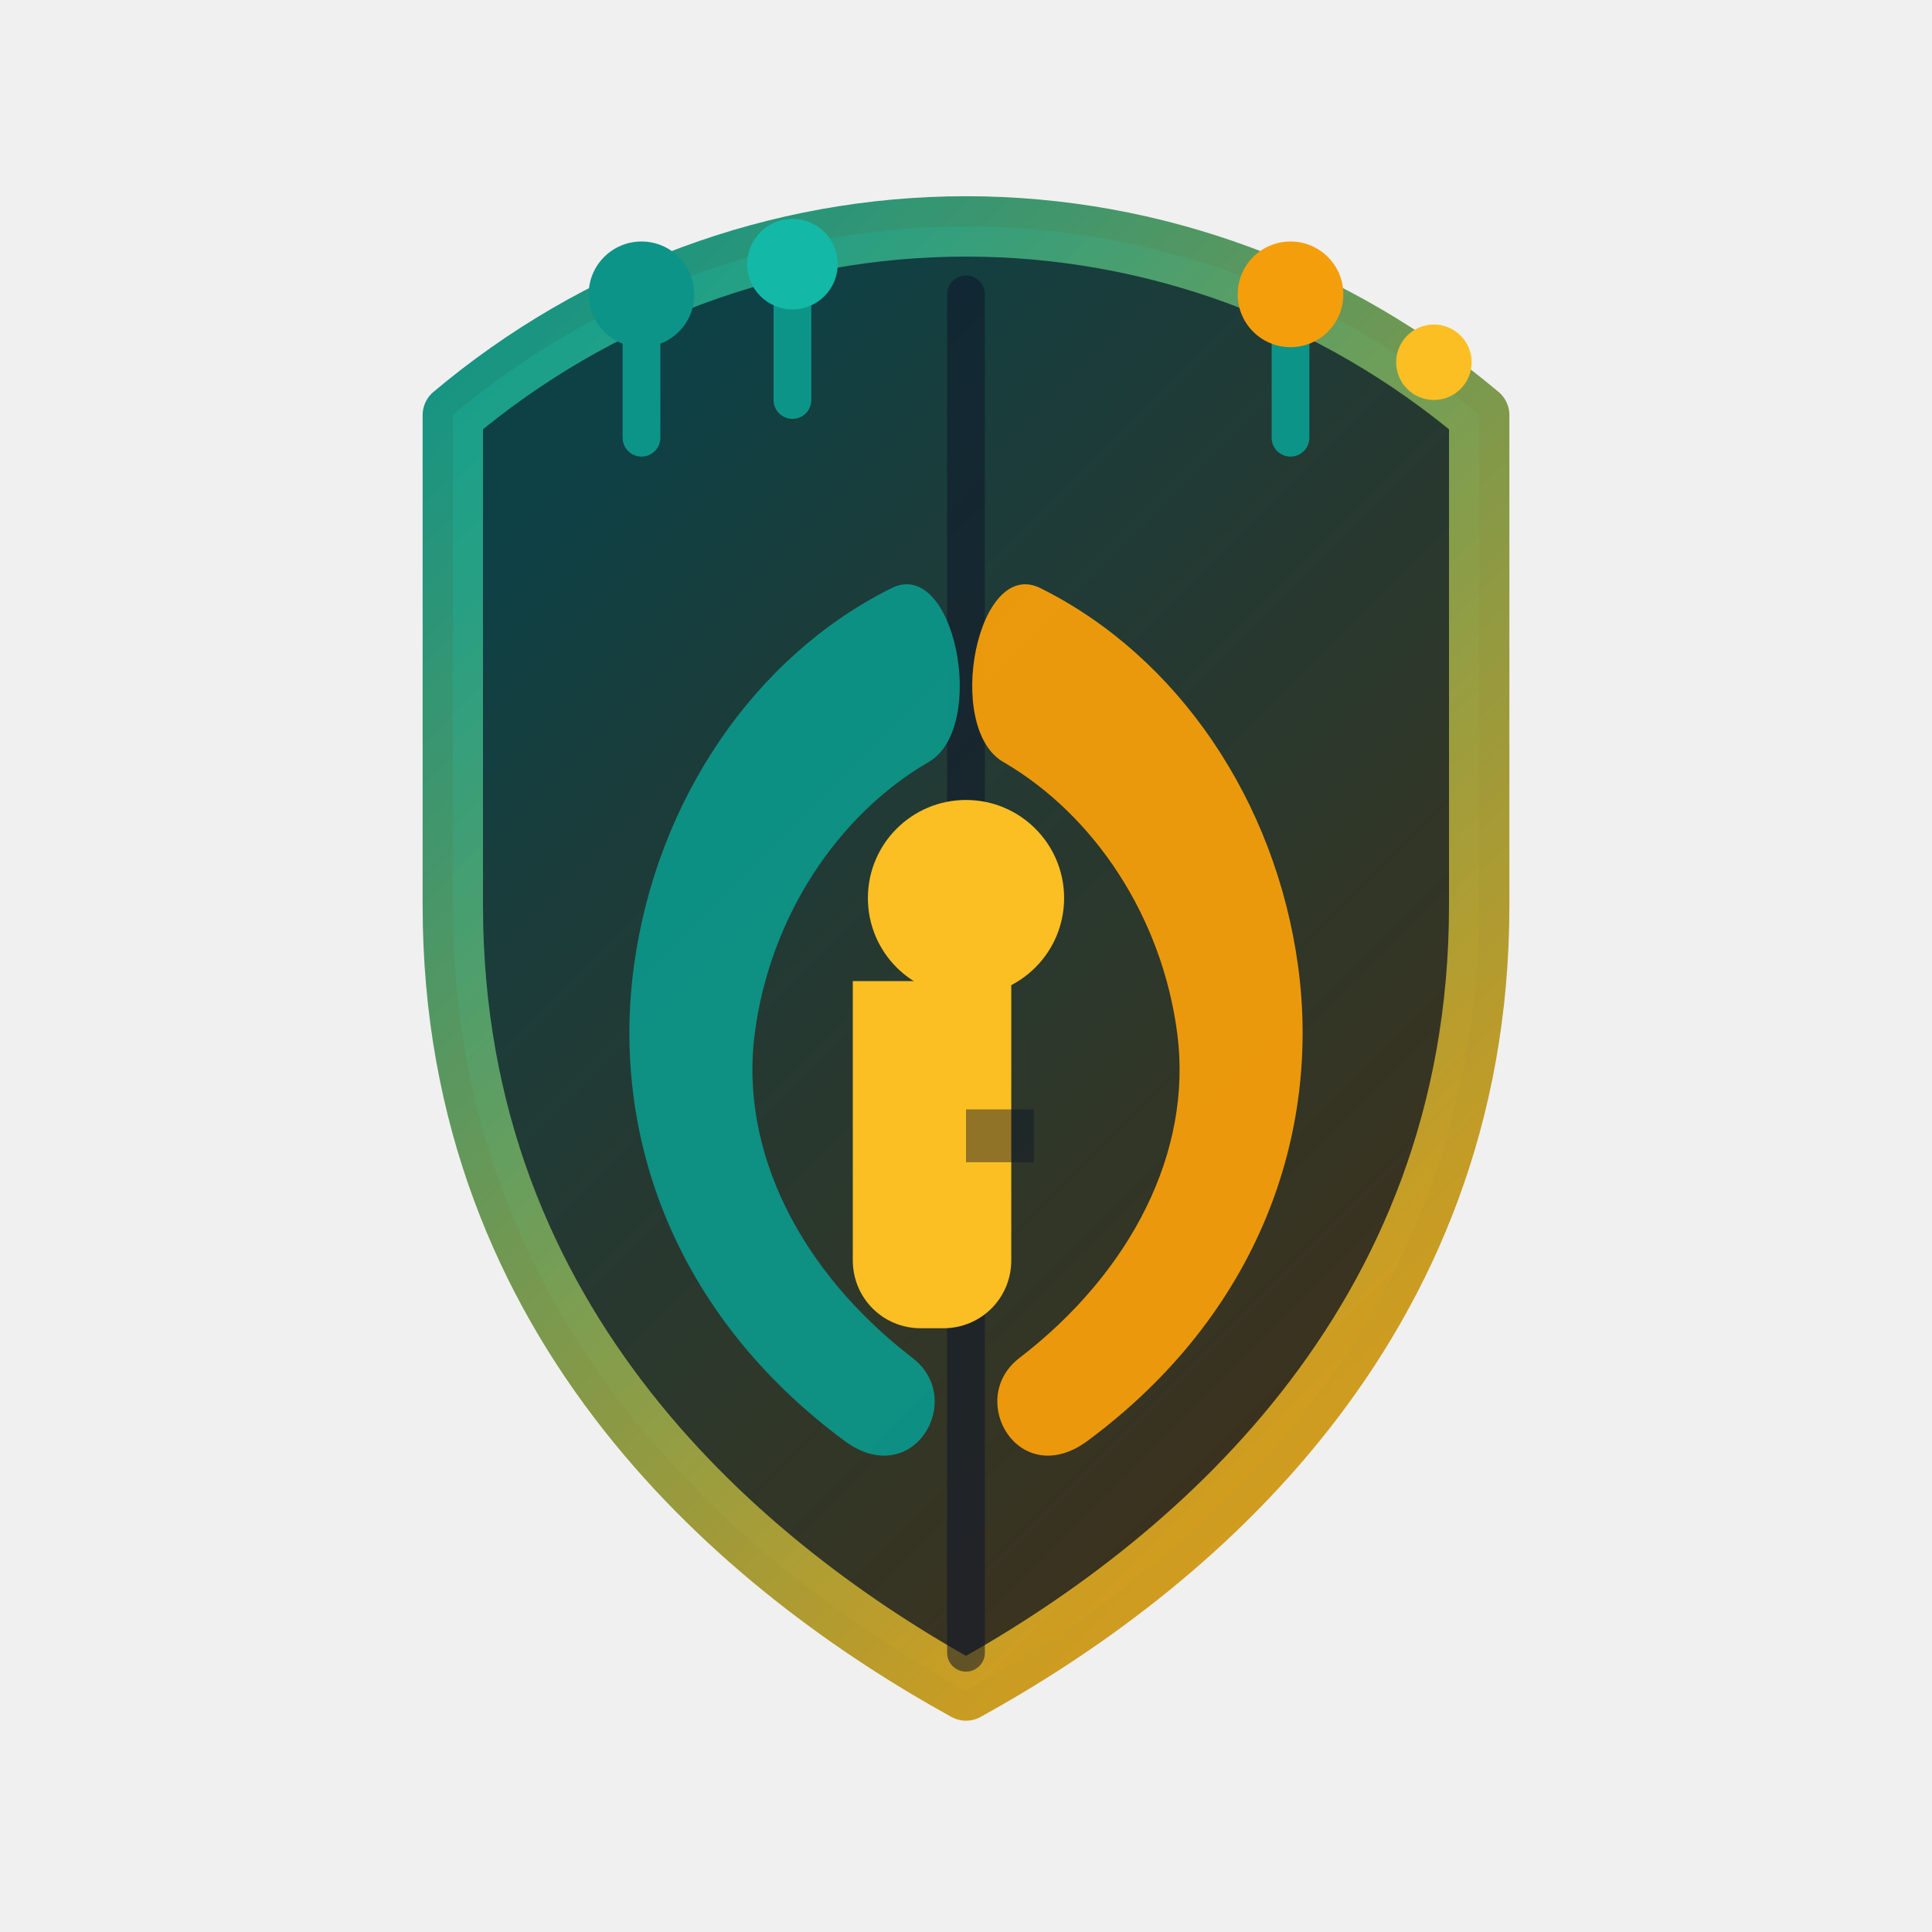
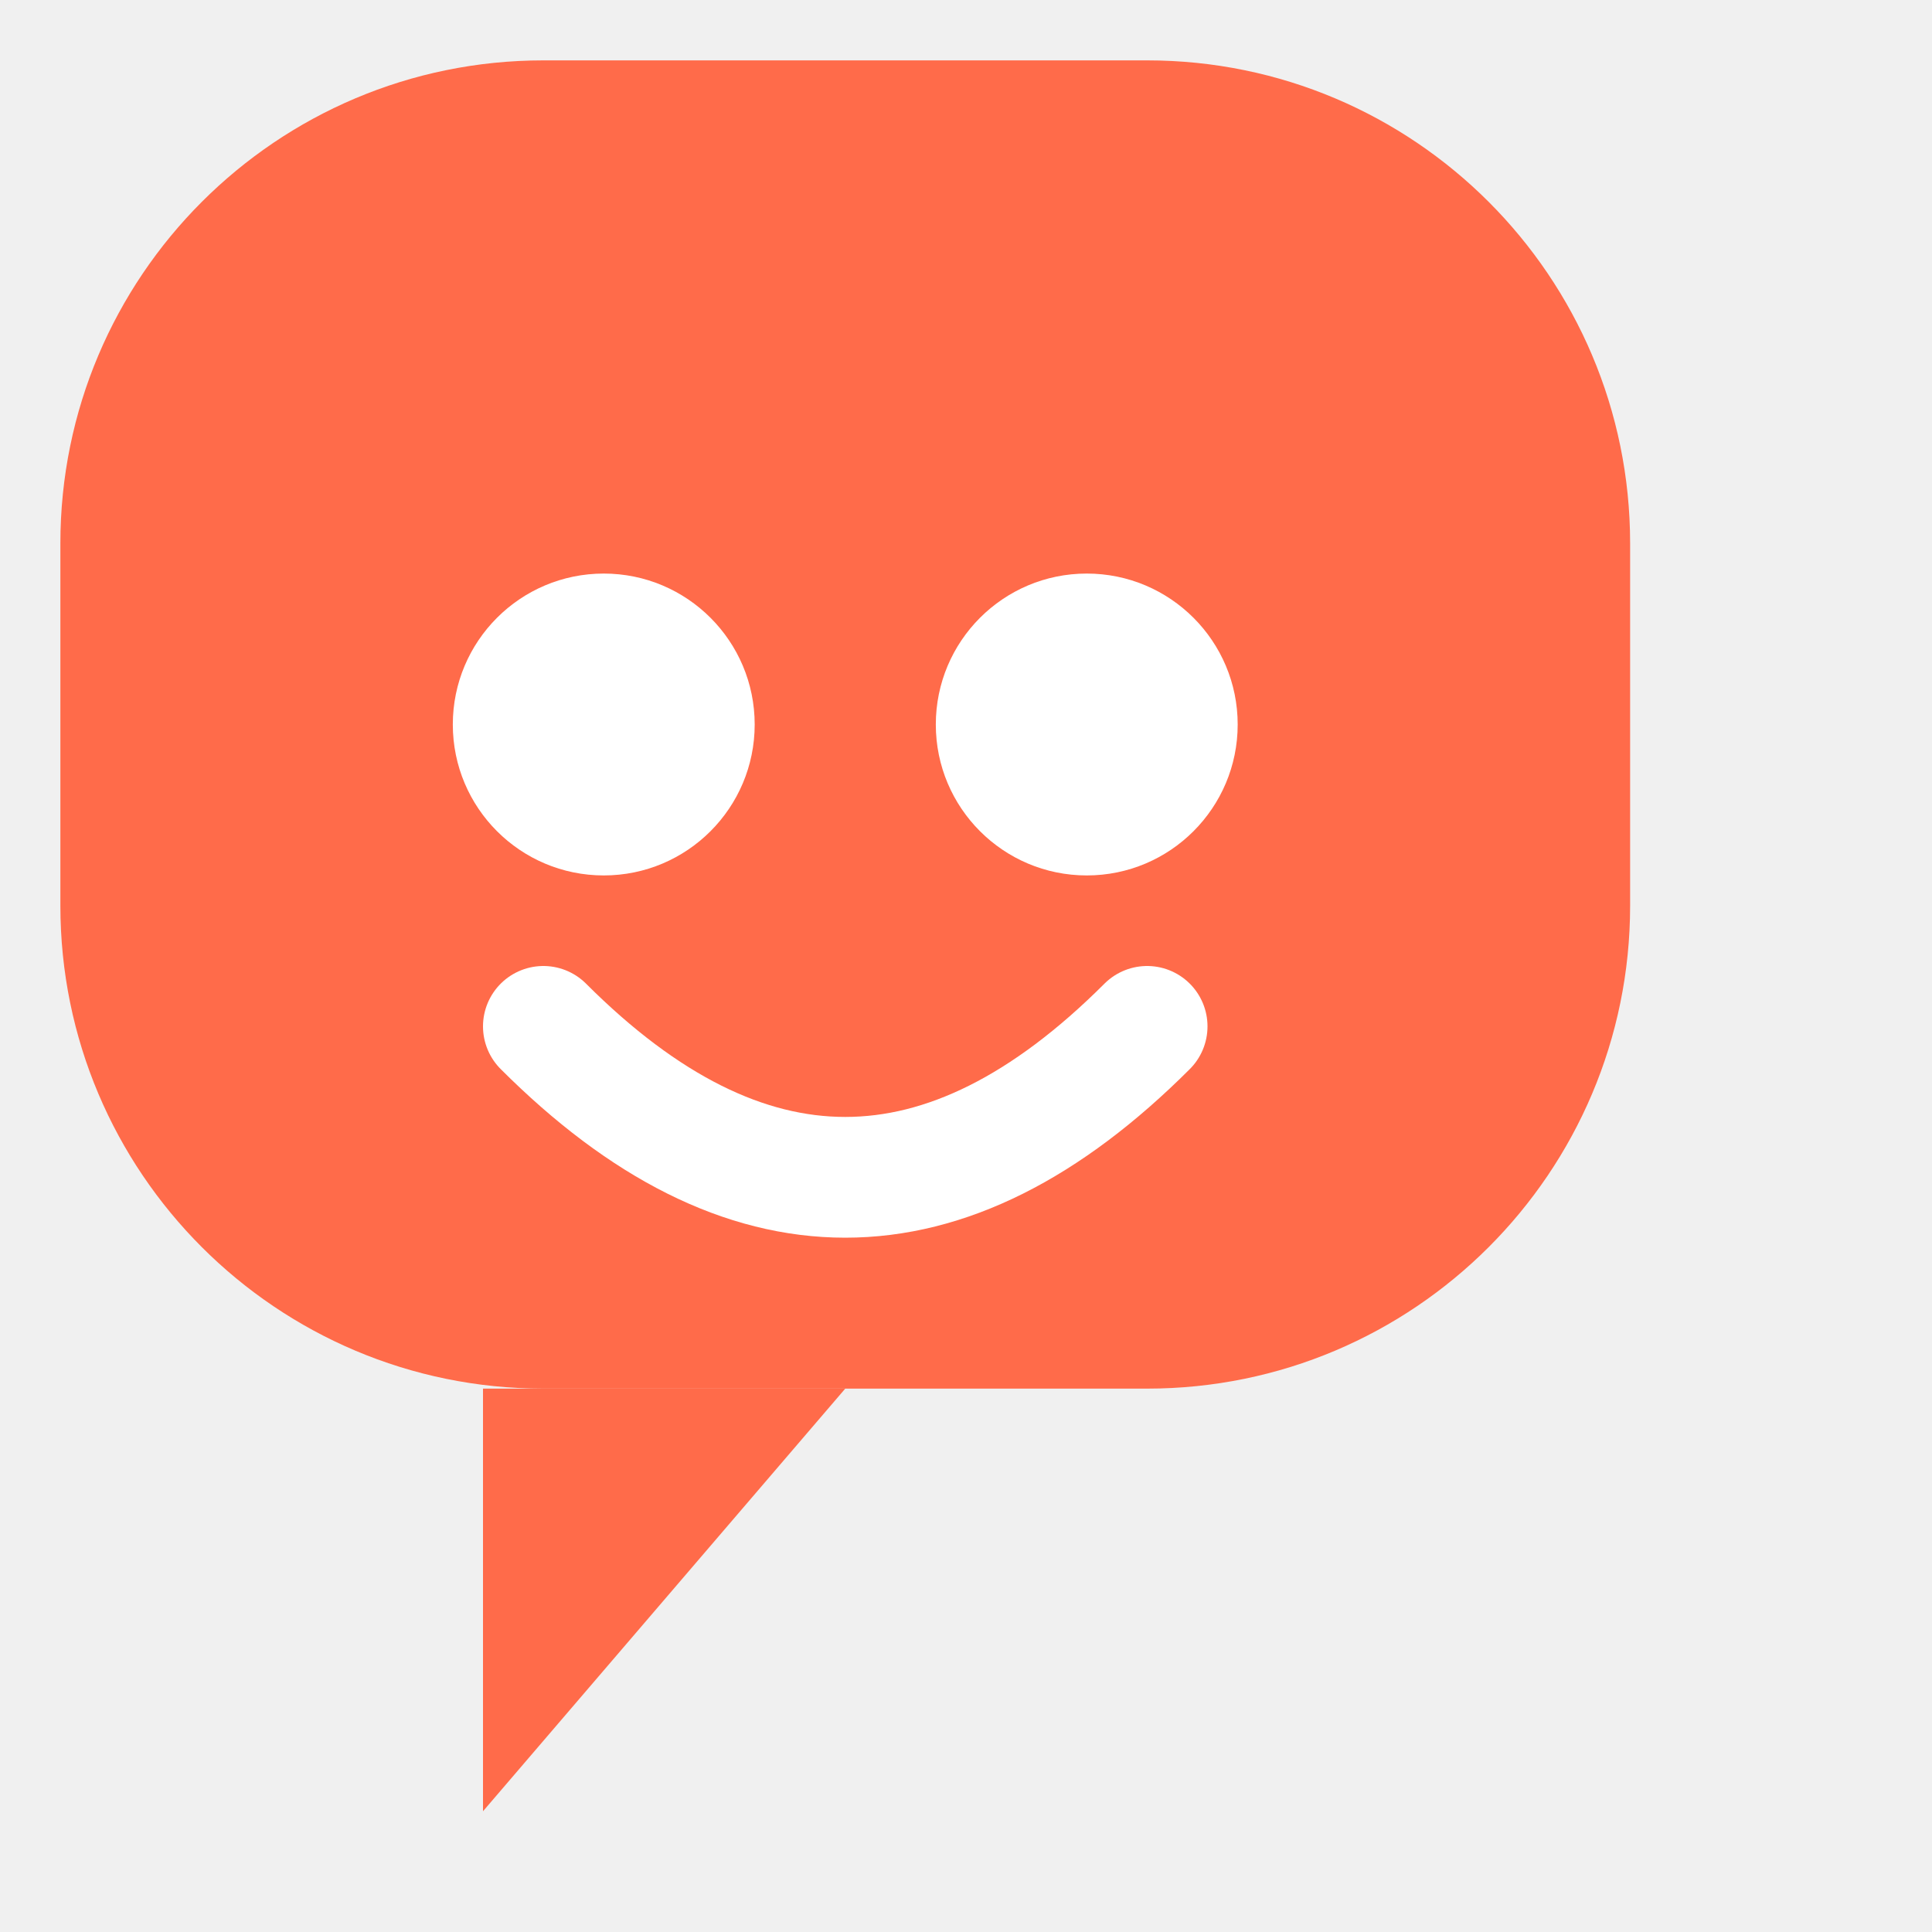
- <svg xmlns="http://www.w3.org/2000/svg" width="32" height="32" viewBox="0 0 512 512" fill="none">
-   <defs>
-     <linearGradient id="gStroke" x1="96" y1="96" x2="416" y2="416" gradientUnits="userSpaceOnUse">
-       <stop offset="0" stop-color="#0D9488" />
-       <stop offset="1" stop-color="#F59E0B" />
-     </linearGradient>
-     <linearGradient id="gFill" x1="140" y1="140" x2="380" y2="380" gradientUnits="userSpaceOnUse">
-       <stop offset="0" stop-color="#14B8A6" stop-opacity="0.28" />
-       <stop offset="1" stop-color="#F59E0B" stop-opacity="0.22" />
-     </linearGradient>
-   </defs>
-   <path d="M256 60C206 60 158 78 120 110V240c0 112 78 176 136 208c58-32 136-96 136-208V110C354 78 306 60 256 60Z" fill="#0B1220" stroke="url(#gStroke)" stroke-width="16" stroke-linejoin="round" />
-   <path d="M256 60C206 60 158 78 120 110V240c0 112 78 176 136 208c58-32 136-96 136-208V110C354 78 306 60 256 60Z" fill="url(#gFill)" stroke="none" opacity="1" />
-   <path d="M256 78V438" stroke="#0F172A" stroke-opacity="0.55" stroke-width="10" stroke-linecap="round" />
-   <path d="M236 156c-36 18-62 56-68 100c-6 44 10 92 56 126c18 13 32-11 18-22c-30-23-46-55-42-86c4-31 22-58 46-72c16-9 7-55-10-46Z" fill="#0D9488" fill-opacity="0.95" />
-   <path d="M276 156c36 18 62 56 68 100c6 44-10 92-56 126c-18 13-32-11-18-22c30-23 46-55 42-86c-4-31-22-58-46-72c-16-9-7-55 10-46Z" fill="#F59E0B" fill-opacity="0.95" />
-   <circle cx="256" cy="238" r="26" fill="#FBBF24" />
-   <path d="M244 260h24v74c0 10-8 18-18 18h-6c-10 0-18-8-18-18v-74Z" fill="#FBBF24" />
-   <path d="M256 294h18v14h-18z" fill="#0F172A" fill-opacity="0.45" />
-   <g stroke="#0D9488" stroke-width="10" stroke-linecap="round">
-     <path d="M170 116v-28" />
-     <path d="M210 106v-36" />
-     <path d="M342 116v-28" />
-   </g>
-   <circle cx="170" cy="78" r="14" fill="#0D9488" />
-   <circle cx="210" cy="70" r="12" fill="#14B8A6" />
-   <circle cx="342" cy="78" r="14" fill="#F59E0B" />
-   <circle cx="380" cy="96" r="10" fill="#FBBF24" />
+ <svg xmlns="http://www.w3.org/2000/svg" width="32" height="32" viewBox="0 0 32 32" fill="none">
+   <rect x="1" y="1" width="26" height="22" rx="8" fill="#FF6B4A" />
+   <polygon points="8,23 14,23 8,30" fill="#FF6B4A" />
+   <circle cx="10" cy="12" r="2.5" fill="#fff" />
+   <circle cx="18" cy="12" r="2.5" fill="#fff" />
+   <path d="M9 17 Q14 22 19 17" stroke="#fff" stroke-width="2" stroke-linecap="round" fill="none" />
</svg>
